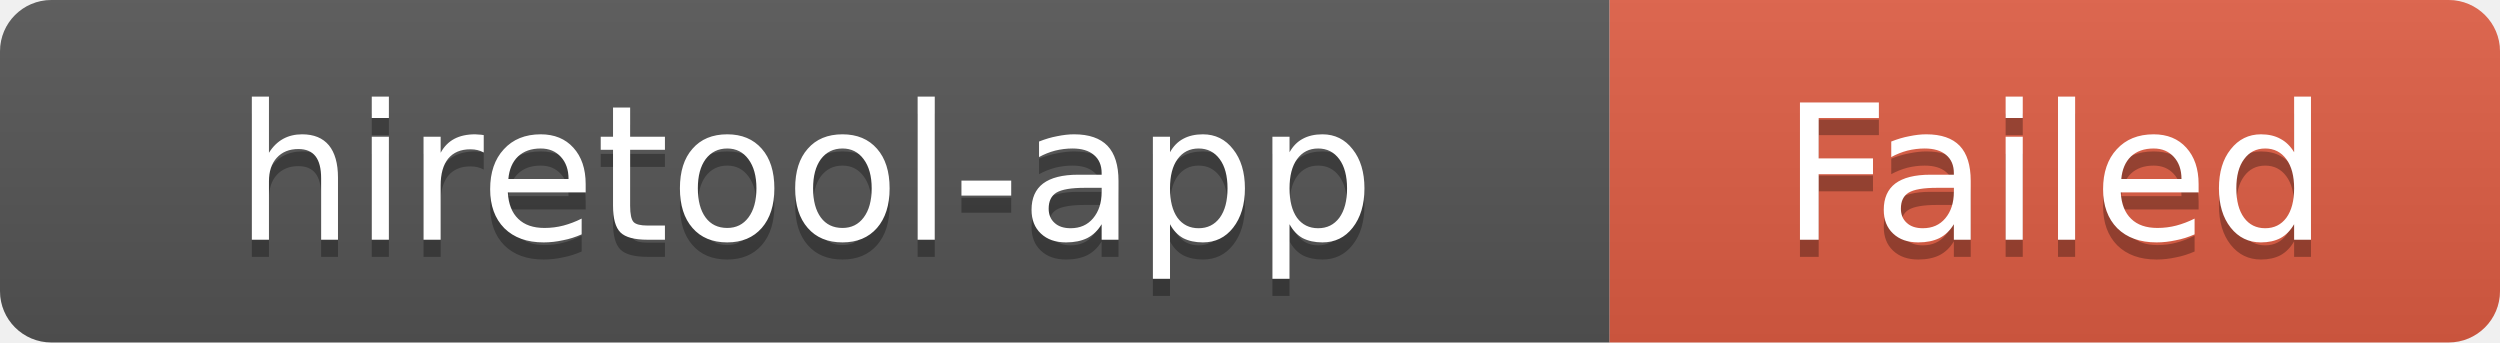
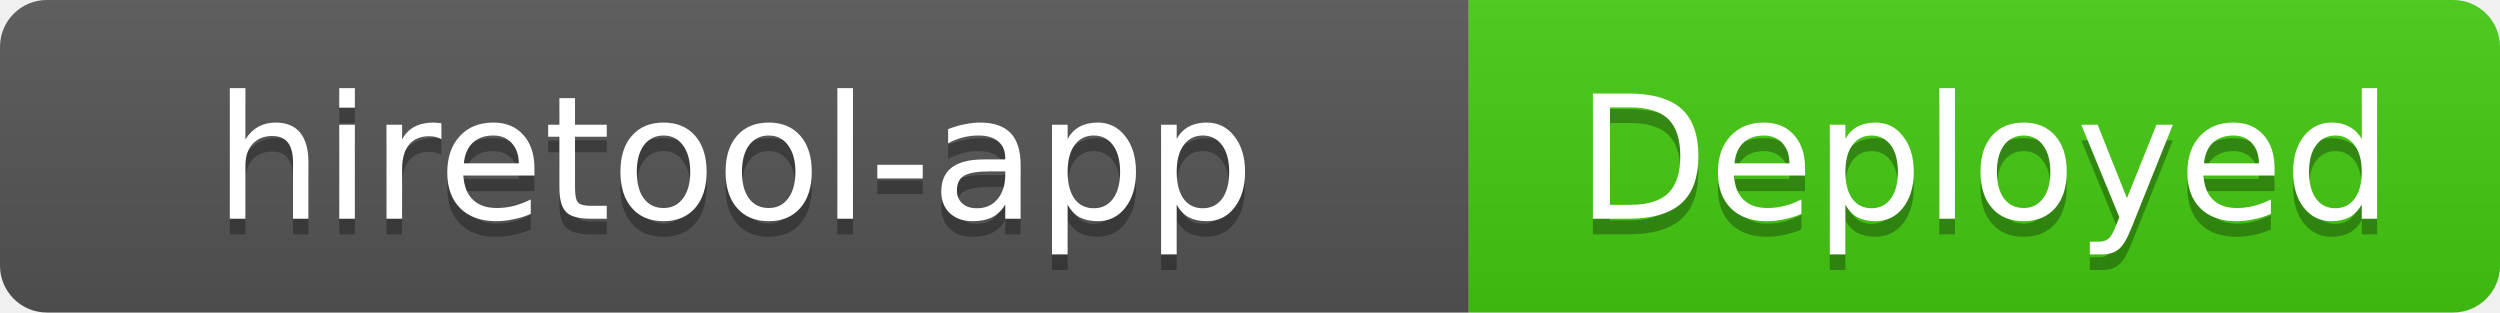
- <svg xmlns="http://www.w3.org/2000/svg" width="146" height="20">
+ <svg xmlns="http://www.w3.org/2000/svg" width="160" height="20">
  <linearGradient id="a" x2="0" y2="100%">
    <stop offset="0" stop-color="#bbb" stop-opacity=".1" />
    <stop offset="1" stop-opacity=".1" />
  </linearGradient>
  <clipPath id="r">
-     <rect width="146" height="20" rx="3" fill="#fff" />
+     <rect width="160" height="20" rx="3" fill="#fff" />
  </clipPath>
  <g clip-path="url(#r)">
    <rect width="94" height="20" fill="#555" />
-     <rect x="94" width="52" height="20" fill="#e05d44" />
-     <rect width="146" height="20" fill="url(#a)" />
+     <rect x="94" width="66" height="20" fill="#4c1" />
+     <rect width="160" height="20" fill="url(#a)" />
  </g>
  <g fill="#fff" text-anchor="middle" font-family="Verdana,Geneva,DejaVu Sans,sans-serif" font-size="11">
    <text x="47" y="15" fill="#010101" fill-opacity=".3">hiretool-app</text>
    <text x="47" y="14">hiretool-app</text>
-     <text x="120" y="15" fill="#010101" fill-opacity=".3">Failed</text>
-     <text x="120" y="14">Failed</text>
+     <text x="127" y="15" fill="#010101" fill-opacity=".3">Deployed</text>
+     <text x="127" y="14">Deployed</text>
  </g>
</svg>
